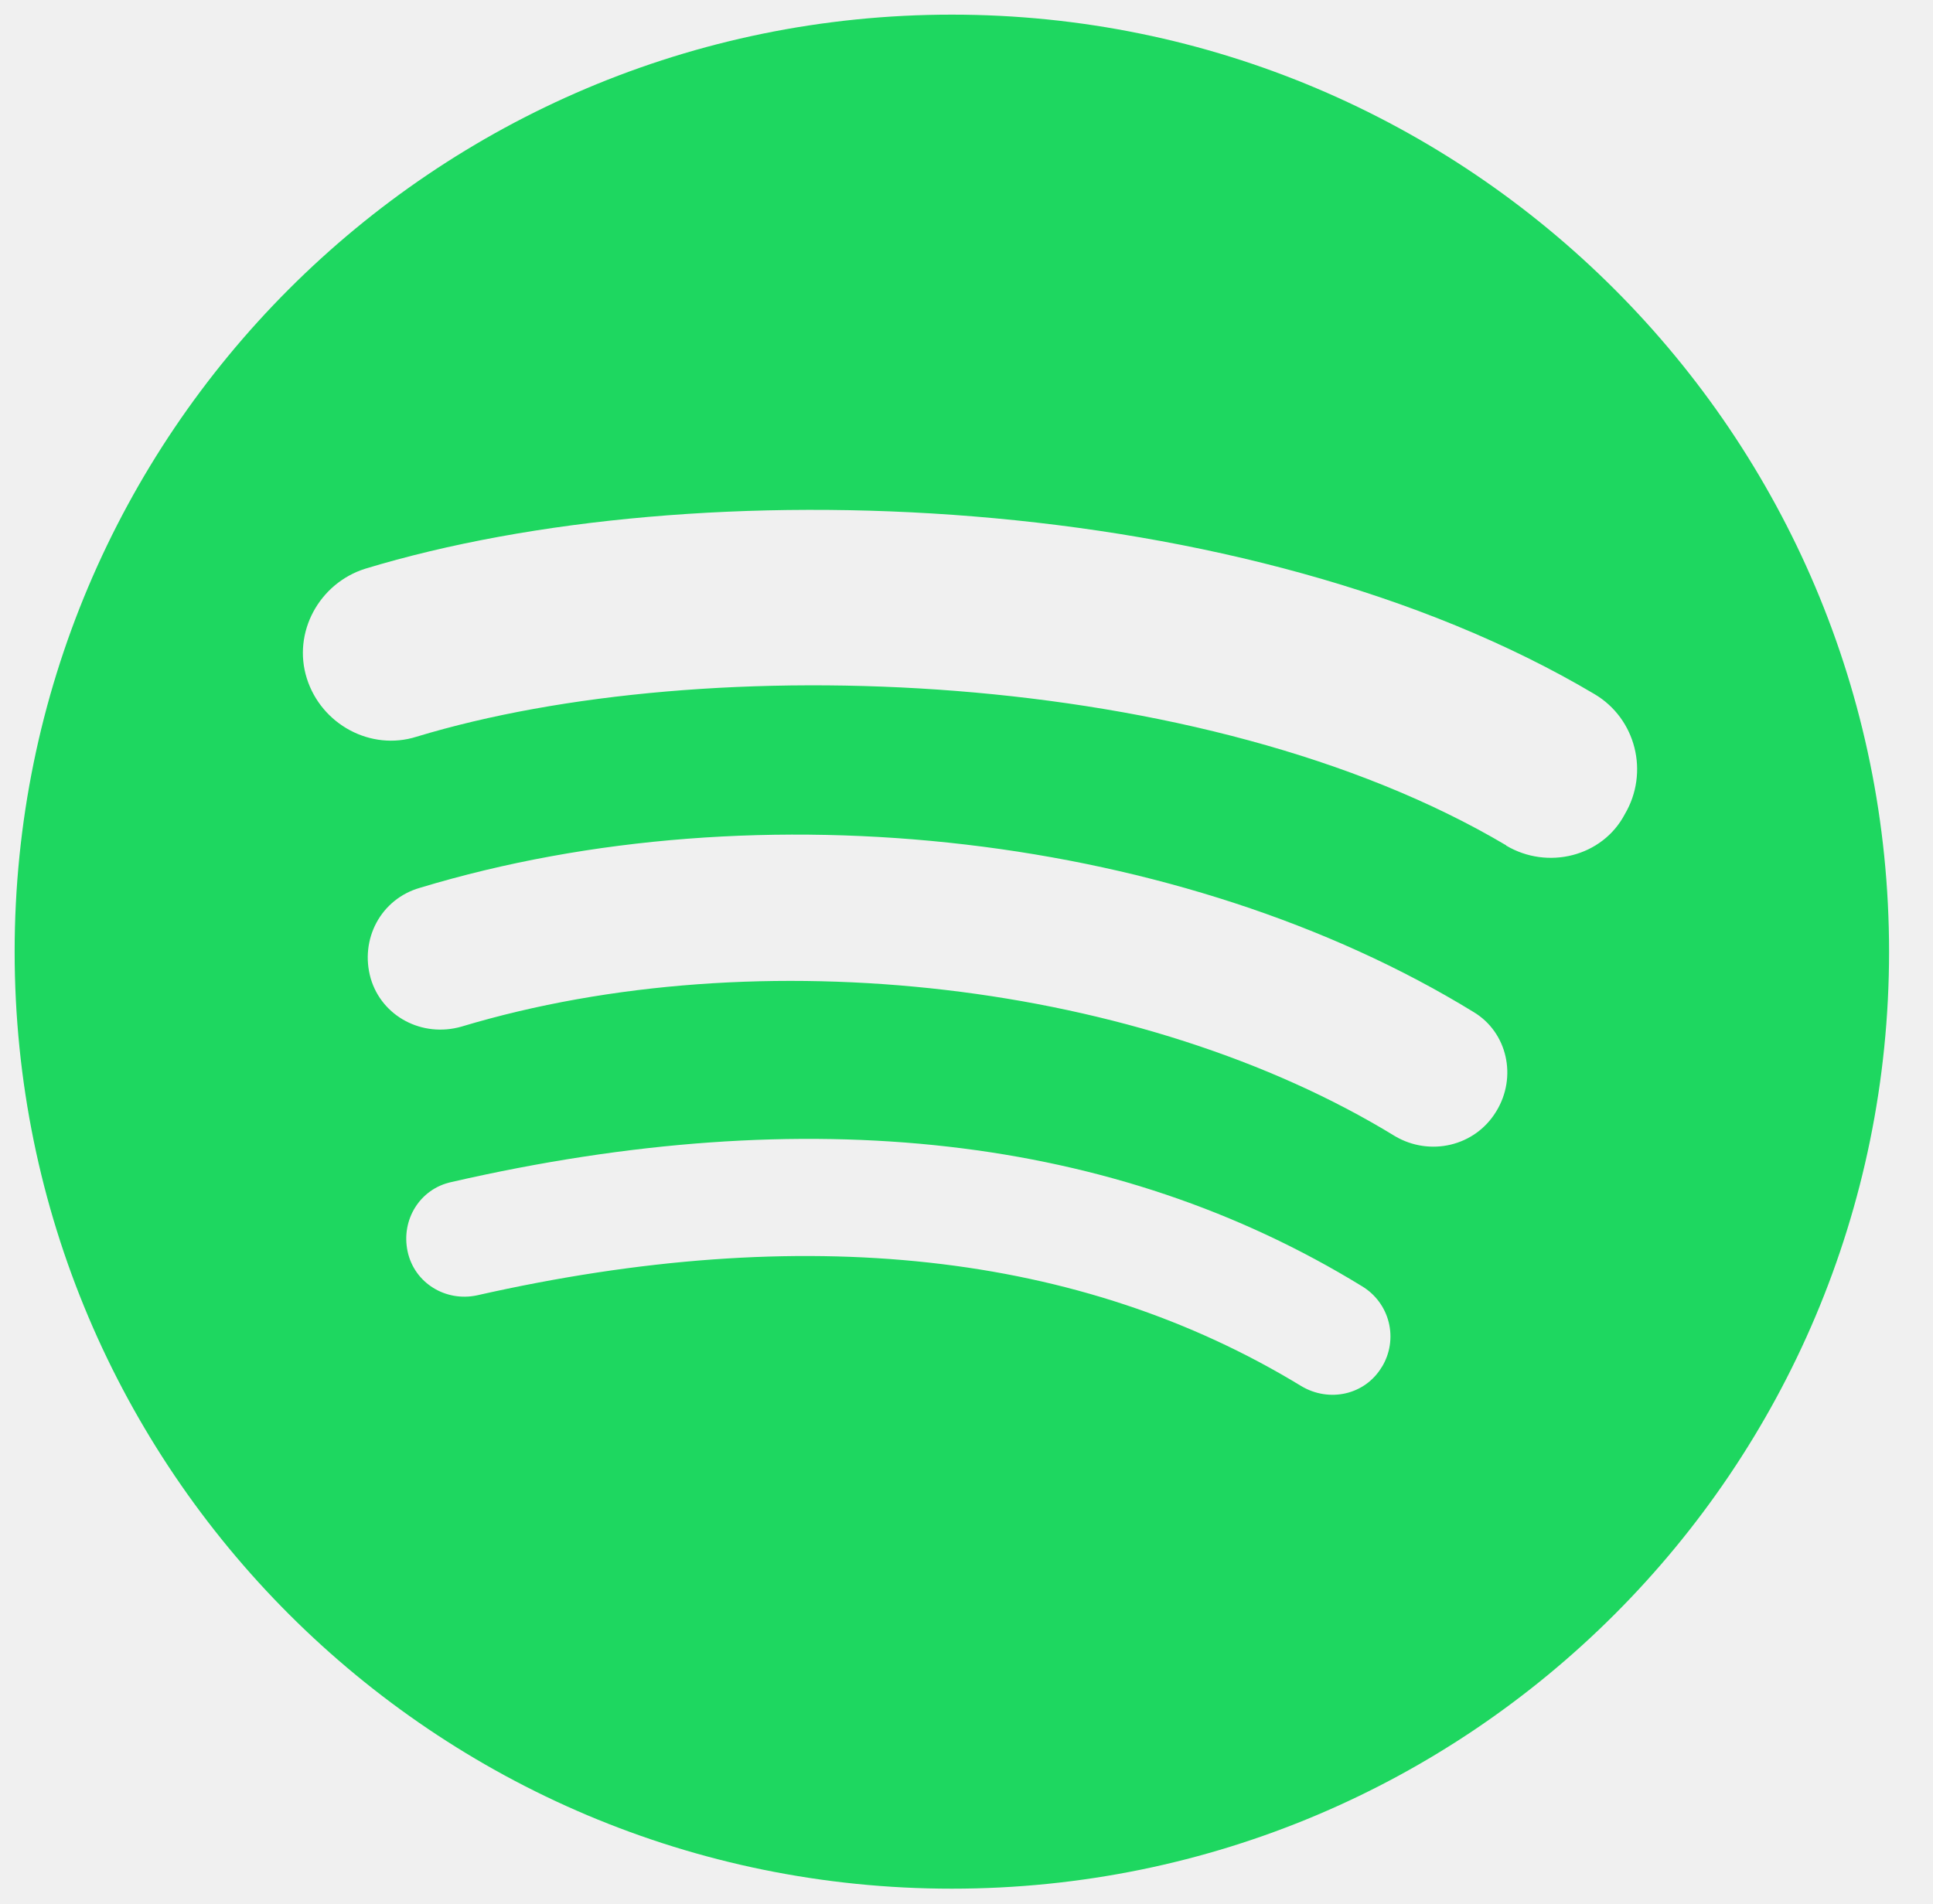
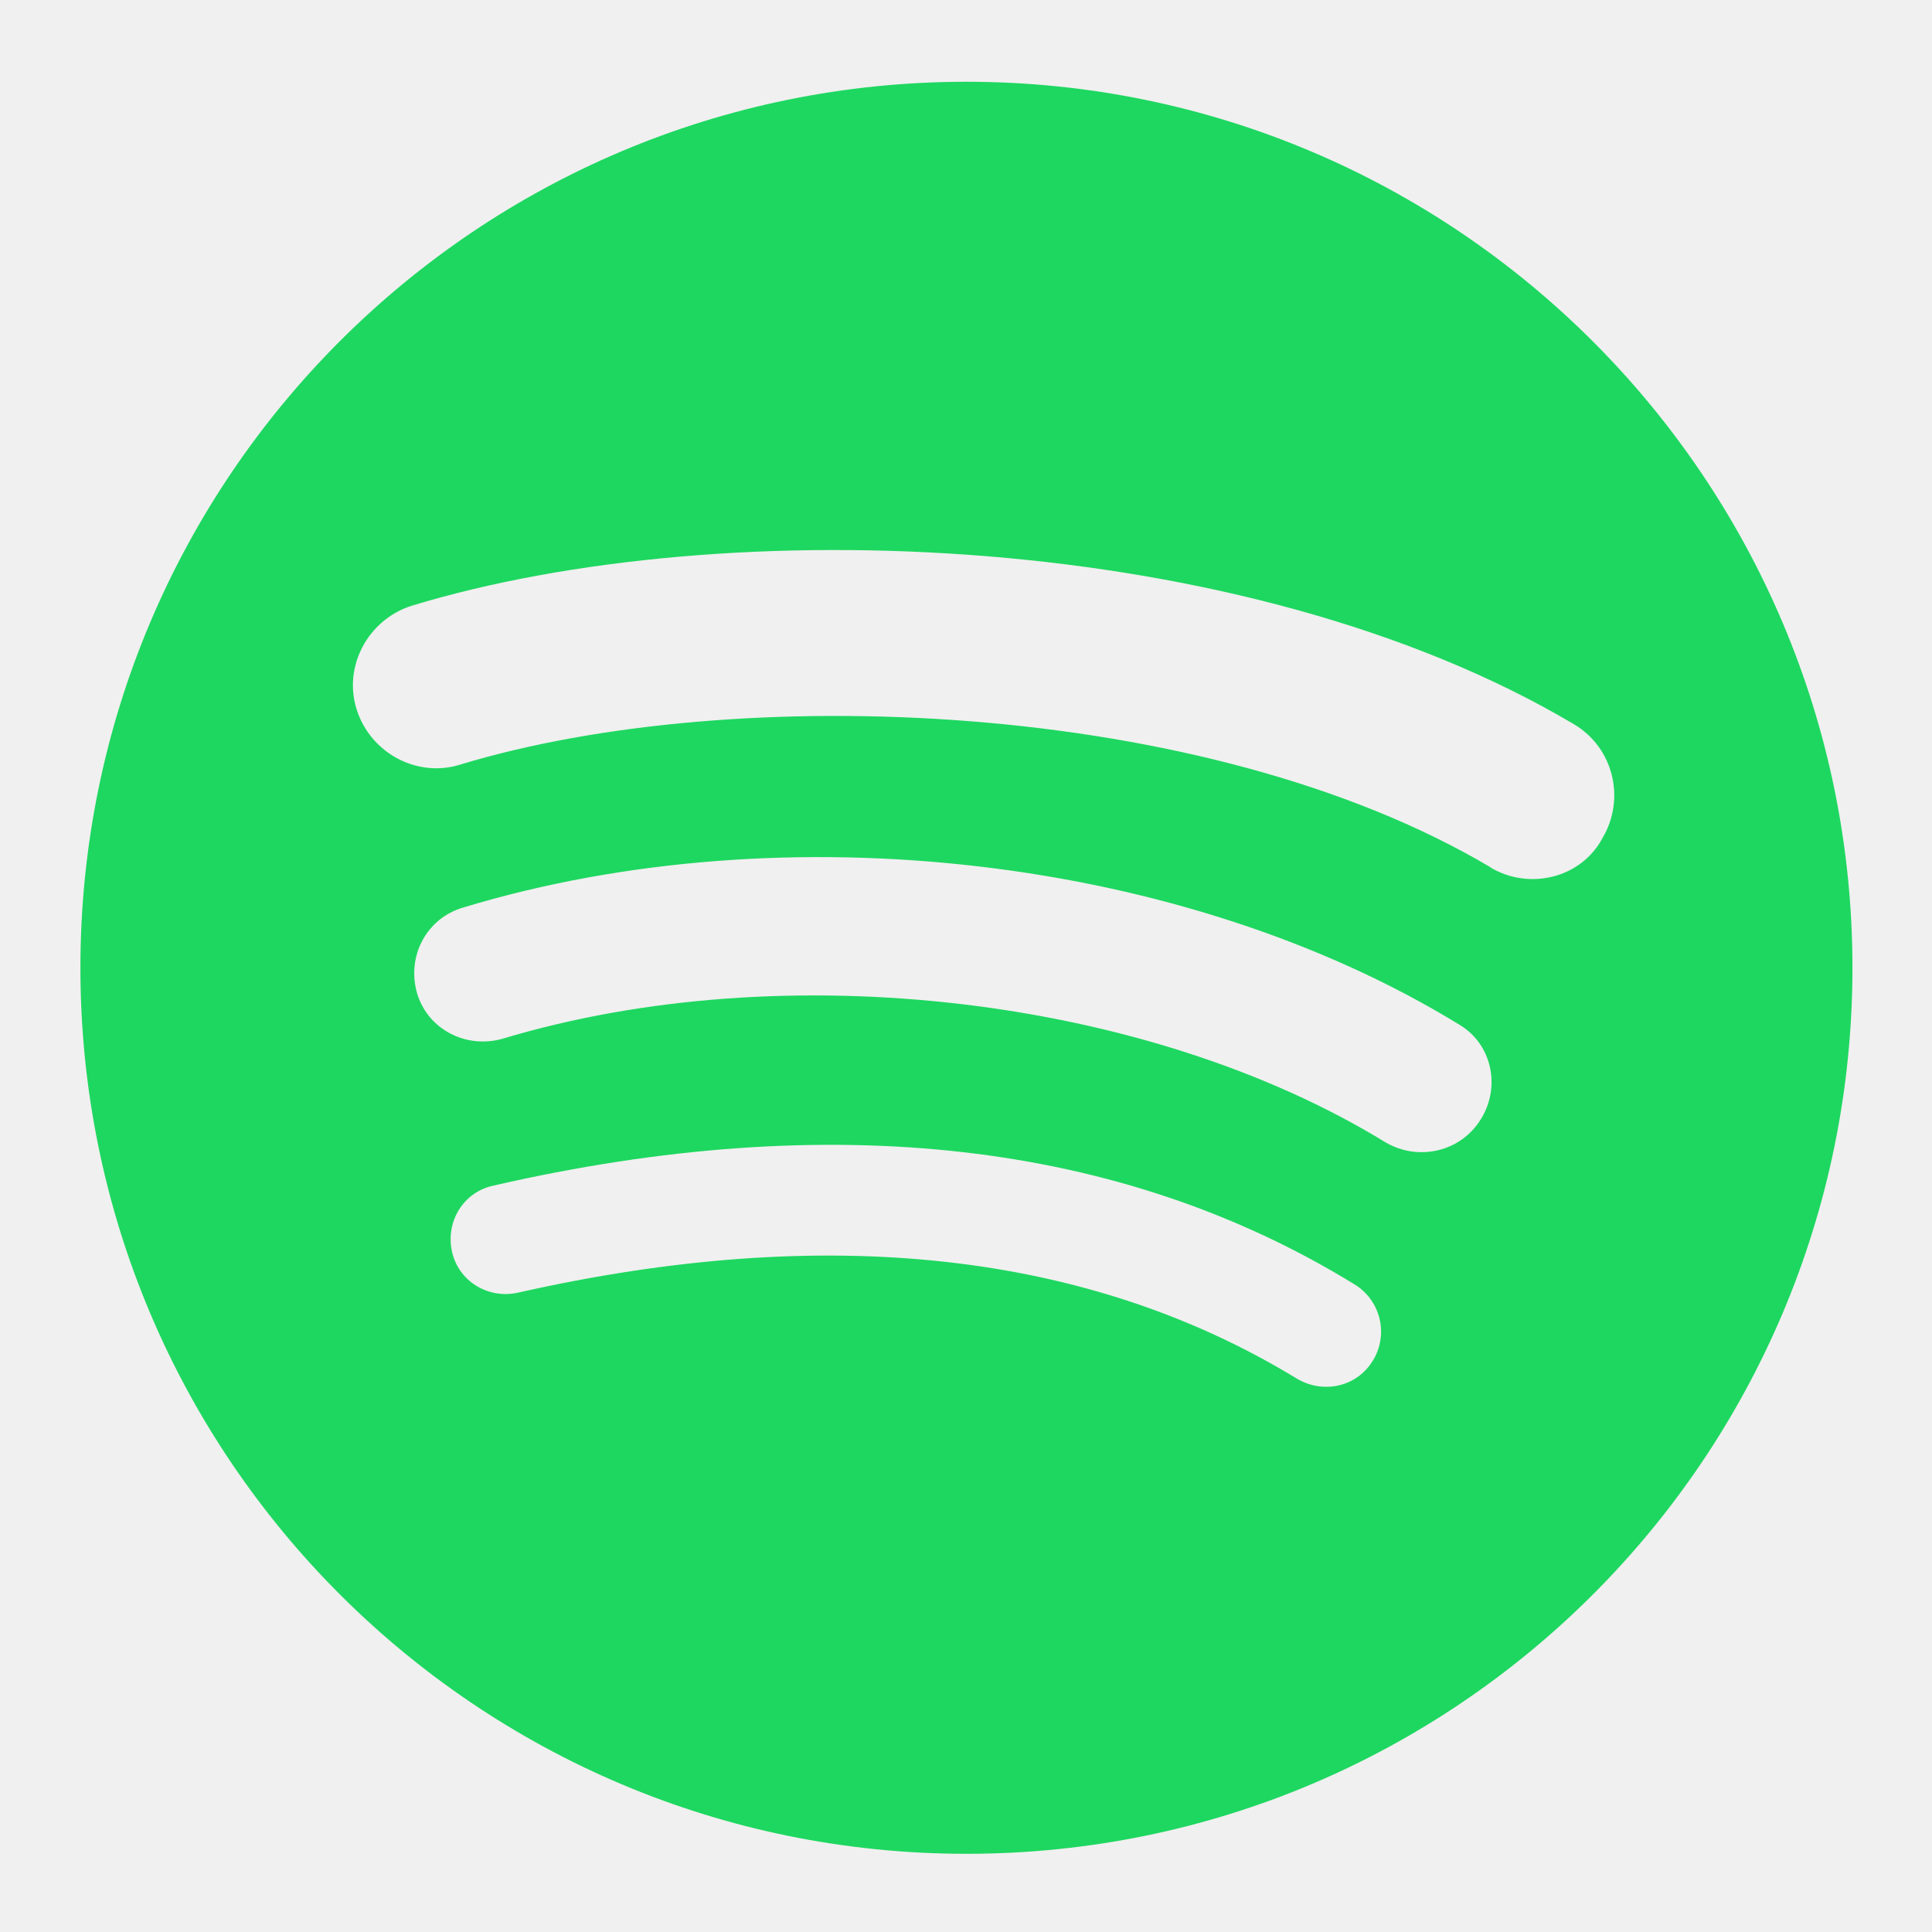
- <svg xmlns="http://www.w3.org/2000/svg" xmlns:xlink="http://www.w3.org/1999/xlink" fill="#fff" fill-rule="evenodd" stroke="#000" stroke-linecap="round" stroke-linejoin="round" viewBox="0 0 66 65">
-   <use xlink:href="#a" x=".5" y=".5" />
-   <symbol id="a" overflow="visible">
-     <path fill="#1ed760" fill-rule="nonzero" stroke="none" d="M32 0C14.3 0 0 14.337 0 32c0 17.7 14.337 32 32 32 17.7 0 32-14.337 32-32S49.663 0 32 0m14.68 46.184c-.573.956-1.797 1.223-2.753.65-7.532-4.588-16.975-5.62-28.14-3.097-1.07.23-2.14-.42-2.37-1.5s.42-2.14 1.5-2.37c12.196-2.8 22.67-1.606 31.082 3.556a2 2 0 0 1 .688 2.753zm3.9-8.717c-.726 1.185-2.256 1.53-3.44.84-8.602-5.276-21.716-6.805-31.885-3.747-1.338.382-2.714-.344-3.097-1.644-.382-1.338.344-2.714 1.682-3.097 11.622-3.517 26.074-1.835 35.976 4.244 1.147.688 1.5 2.217.765 3.403zm.344-9.1c-10.323-6.117-27.336-6.7-37.2-3.708-1.568.497-3.25-.42-3.747-1.988s.42-3.25 1.988-3.747c11.317-3.44 30.127-2.753 41.98 4.282 1.415.84 1.873 2.676 1.032 4.1-.765 1.453-2.638 1.912-4.053 1.07z" />
-   </symbol>
+ <svg xmlns="http://www.w3.org/2000/svg" xmlns:xlink="http://www.w3.org/1999/xlink" viewBox="0 0 100 100" width="100" height="100" role="img" aria-label="Spotify">
+   <svg fill="#fff" fill-rule="evenodd" stroke="#000" stroke-linecap="round" stroke-linejoin="round" x="4" y="4.069" width="92" height="91.862" viewBox="0.387 0.386 64.195 64.099" preserveAspectRatio="xMidYMid meet" overflow="visible">
+     <use xlink:href="#a" x=".5" y=".5" />
+     <symbol id="a" overflow="visible">
+       <path fill="#1ed760" fill-rule="nonzero" stroke="none" d="M32 0C14.3 0 0 14.337 0 32c0 17.7 14.337 32 32 32 17.7 0 32-14.337 32-32S49.663 0 32 0m14.68 46.184c-.573.956-1.797 1.223-2.753.65-7.532-4.588-16.975-5.62-28.14-3.097-1.07.23-2.14-.42-2.37-1.5s.42-2.14 1.5-2.37c12.196-2.8 22.67-1.606 31.082 3.556a2 2 0 0 1 .688 2.753zm3.9-8.717c-.726 1.185-2.256 1.53-3.44.84-8.602-5.276-21.716-6.805-31.885-3.747-1.338.382-2.714-.344-3.097-1.644-.382-1.338.344-2.714 1.682-3.097 11.622-3.517 26.074-1.835 35.976 4.244 1.147.688 1.5 2.217.765 3.403zm.344-9.1c-10.323-6.117-27.336-6.7-37.2-3.708-1.568.497-3.25-.42-3.747-1.988s.42-3.25 1.988-3.747c11.317-3.44 30.127-2.753 41.98 4.282 1.415.84 1.873 2.676 1.032 4.1-.765 1.453-2.638 1.912-4.053 1.07z" />
+     </symbol>
+   </svg>
</svg>
